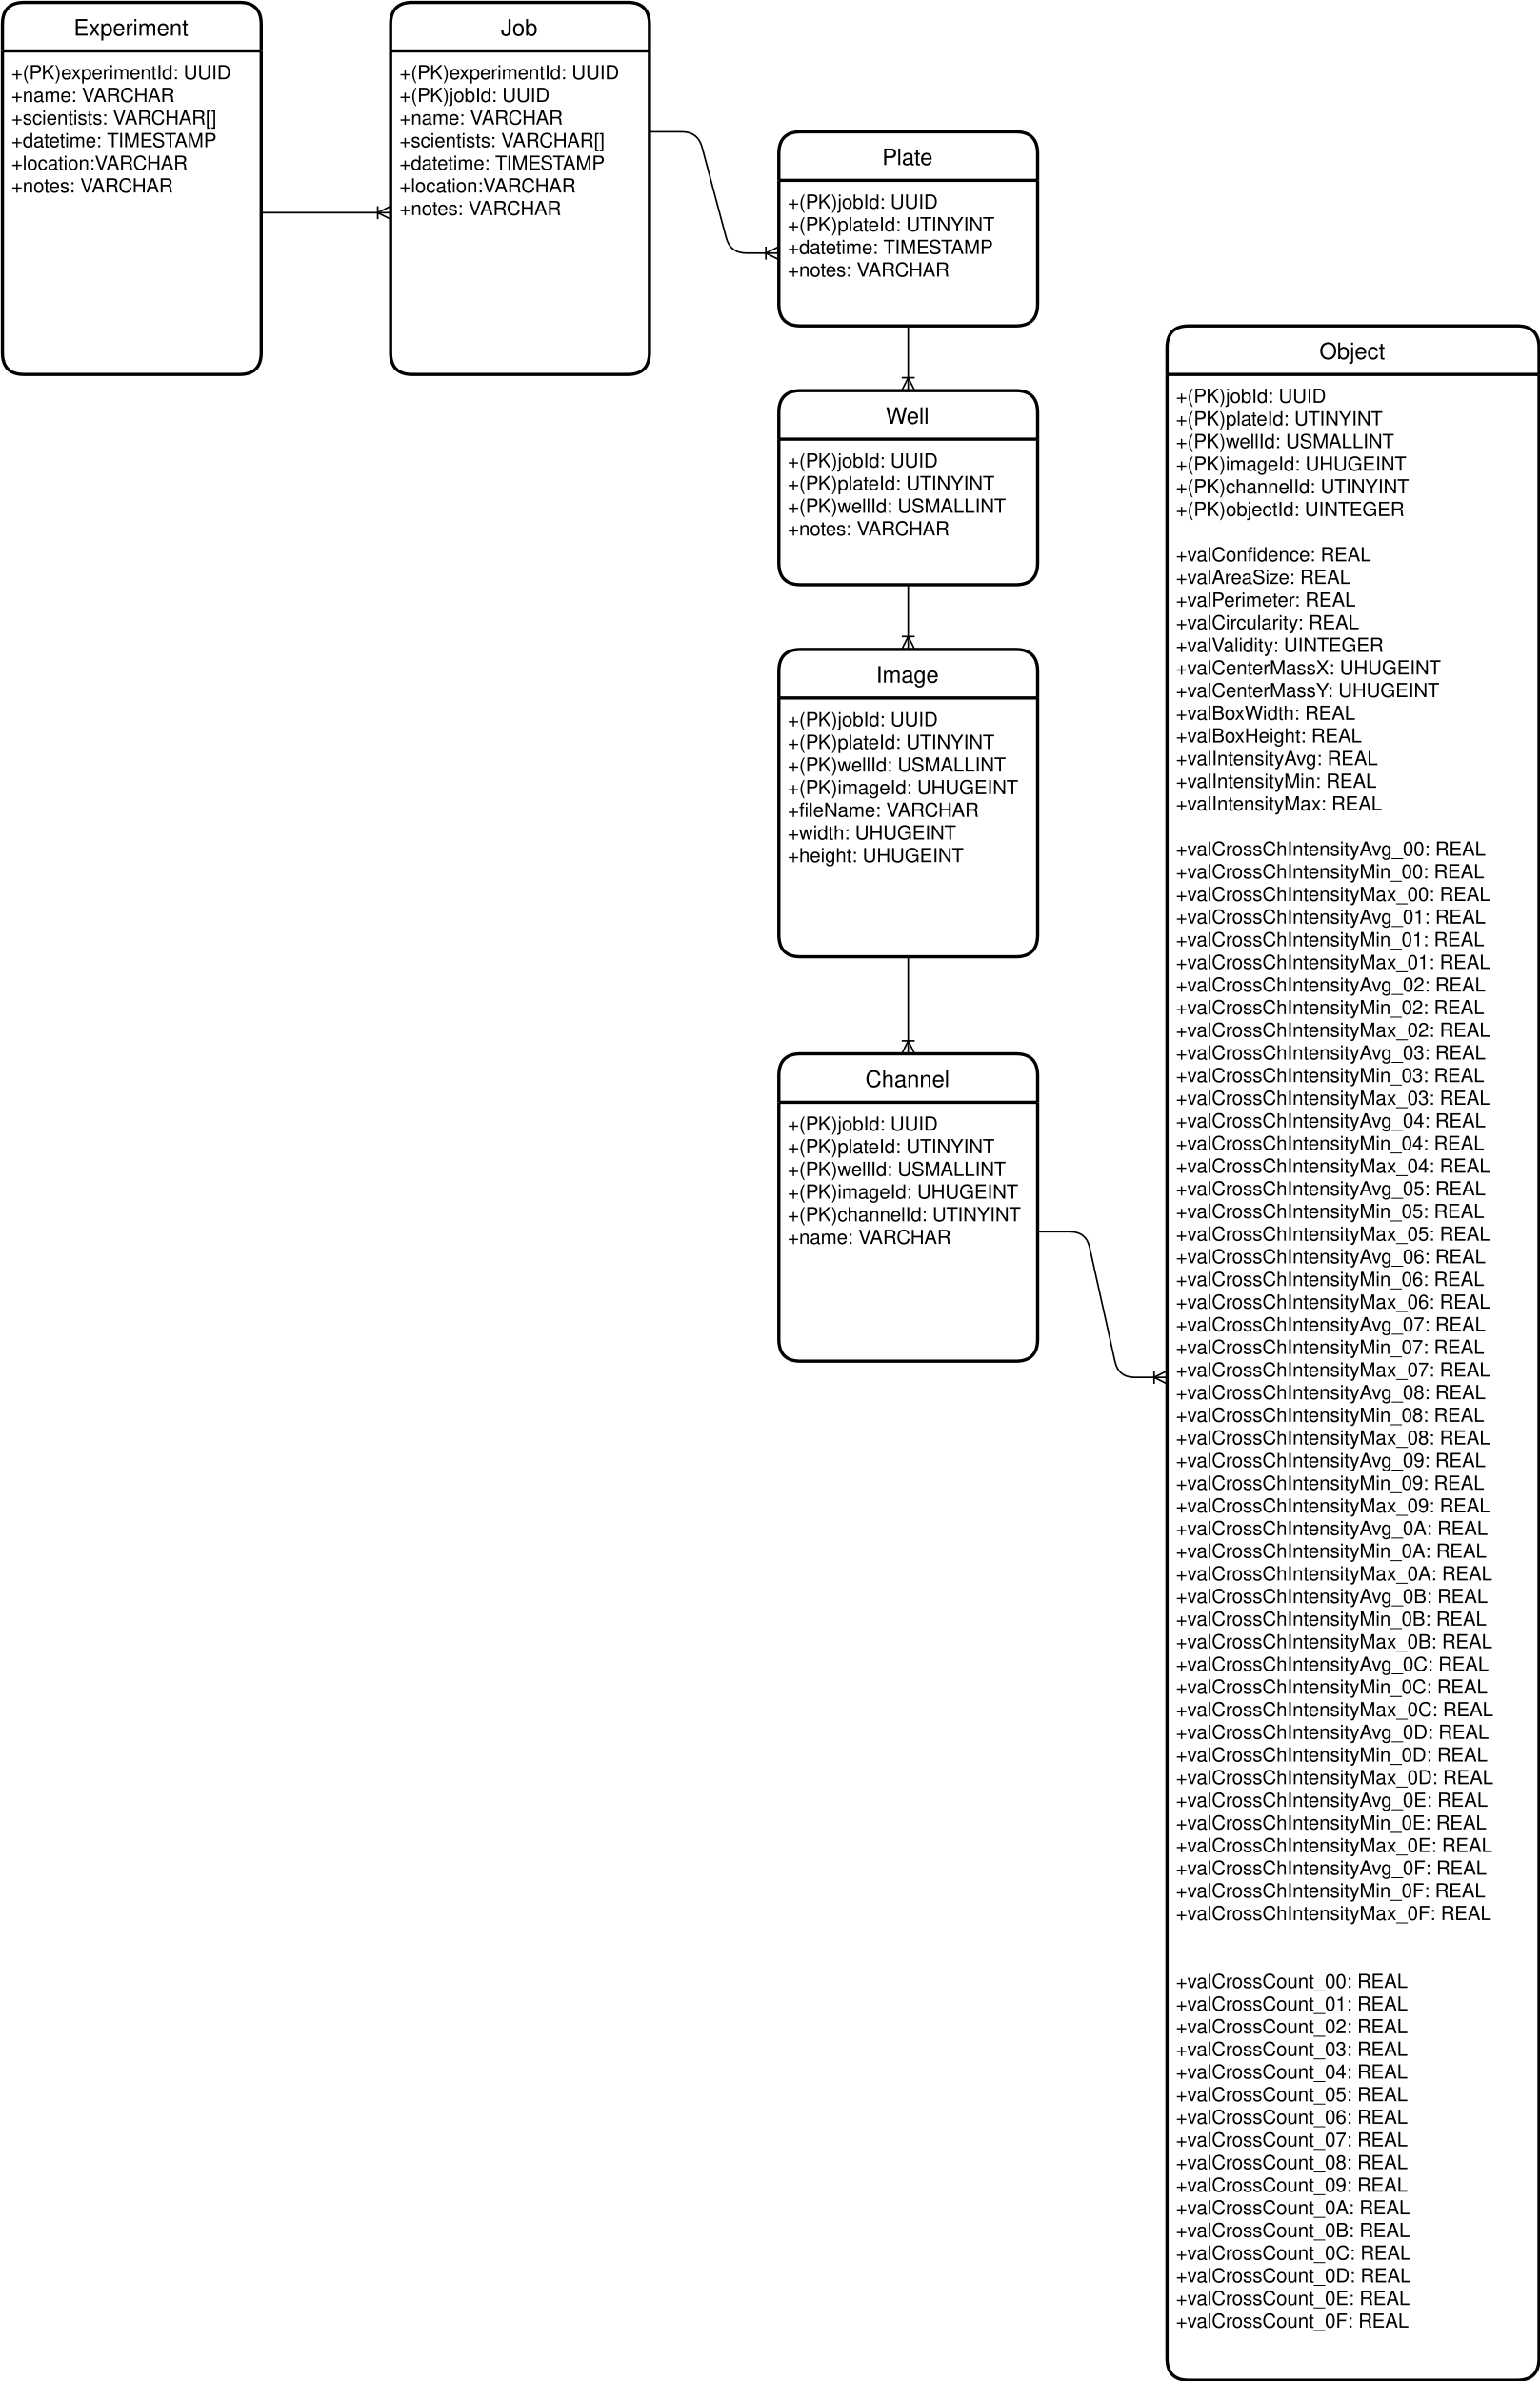
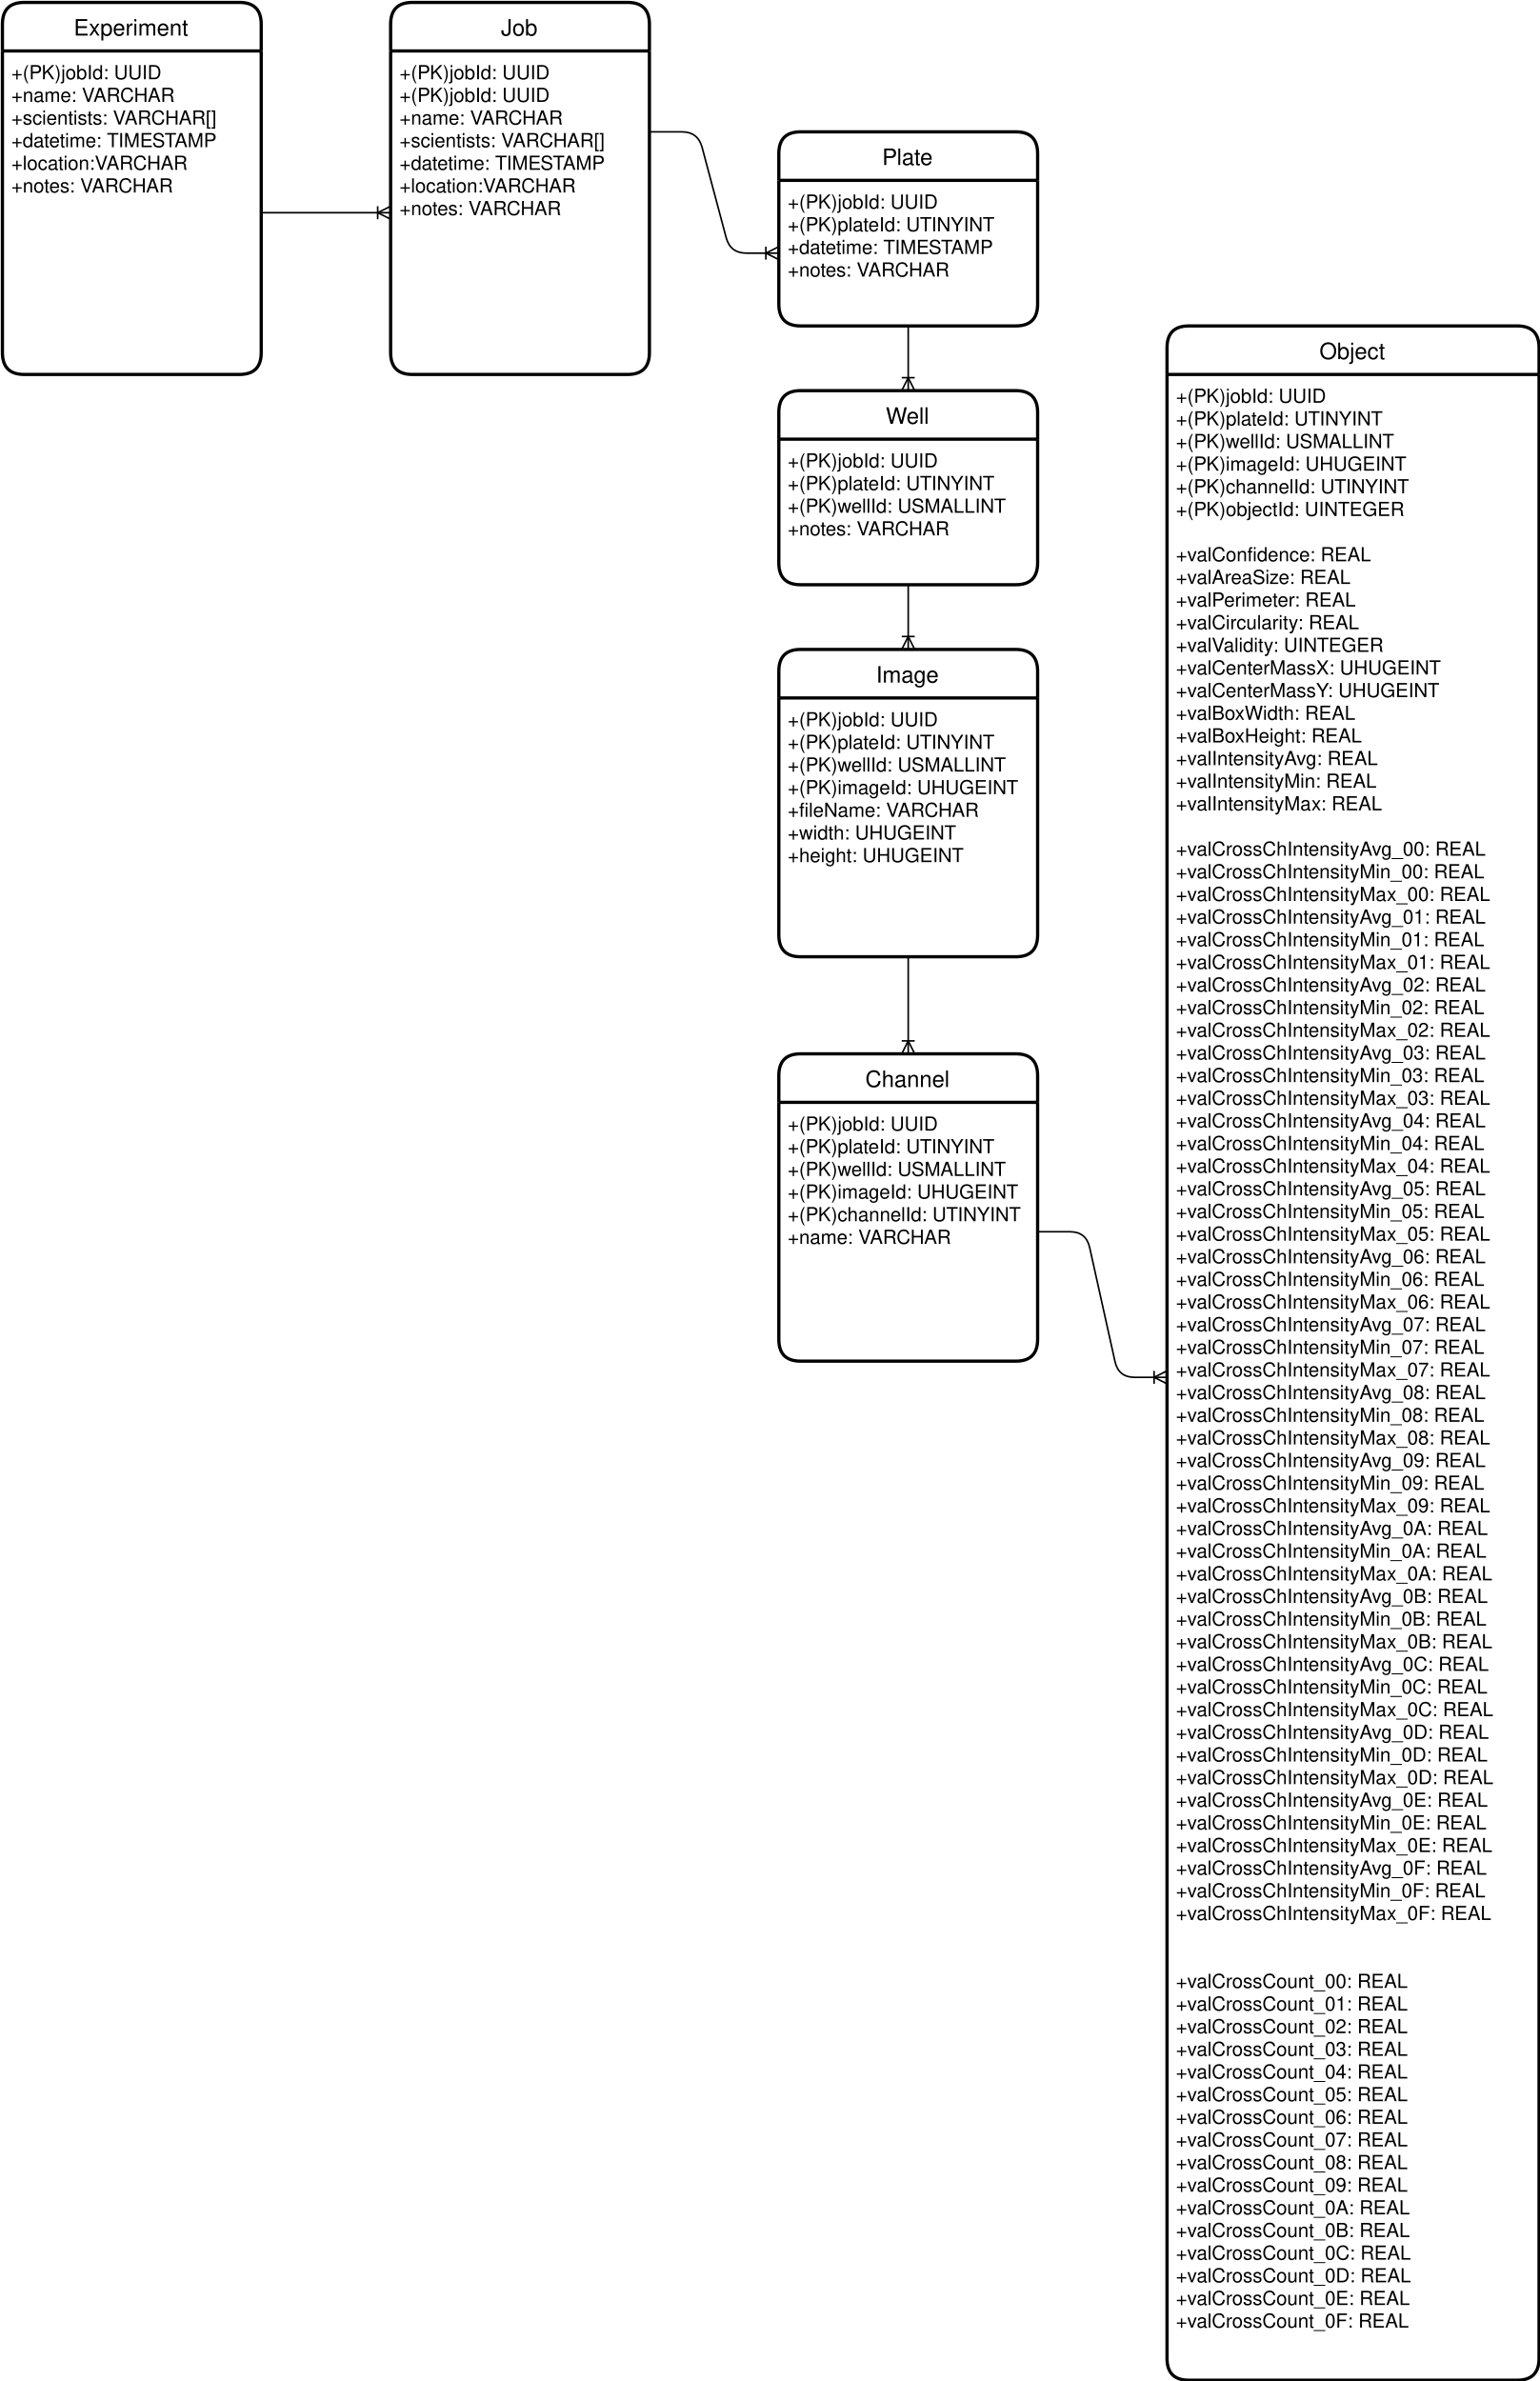
<svg xmlns="http://www.w3.org/2000/svg" host="65bd71144e" version="1.1" width="952px" height="1472px" viewBox="-0.5 -0.5 952 1472" content="&lt;mxfile&gt;&lt;diagram id=&quot;XxNFNkssesB8QG5SHpC6&quot; name=&quot;Page-1&quot;&gt;7Vtdc9o4FP01zOy+dLCxIXkEQhN2QzeTj7Z52lFsBdQai7GVBPrrq09jSza2iLMlXZ5A0rnSsXTulSzJnd54uT5PwGoxwyGMOm43XHd6Zx3XdbyBR39YzkbknDgDkTFPUChB24wb9APKzK7MfUIhTAtAgnFE0KqYGeA4hgEp5IEkwS9F2COOiq2uwBwaGTcBiMzcLygkC5nb73a3BRcQzRey6VNVsAQKLDPSBQjxSy6rN+n0xgnGRPxbrscwYp2n+kXYfawozYglMCZNDDxXWDyD6Ek+3F/4QXIjG/XA6QtaRiCmqVGwQFF4CTb4iTWQEhB8V6nRAifoB44JiGiRQzNocULk+PW6BcQNs6TZLDfBT3EIQ2n0SMuljeOptOTS5ZUm+HvW8S6zhynFX6mn7mZZlyAliorqaVYagnTB22MJEKF5TP8H1BomNMPsRNmvzzAhcJ3Lkp16DvESkmRDIbLUPZEDrBQuky8FuYi8RU4pbk9mAinReVZ11to1lTSI57Q/rJpzSprTWwMR7YEYEDhiI5LmpUP/5B50m8UFVSGuniGujjv64+rvP+F6BRO0pP07pdghxdzdTWl5v+P2nC4fAo77hh+qATFYQlH2eXg9vhheF4vTANH6UUrSIsgfdXytppA+MUGqttvpbHJzO5xdFUERDgBBmCplWNpejAnUmtLdSCktgo8kE/IYR5iq7izG3L8eURRpWekKBCieX3KrM09zEeYATJiIxqehbIDglfIB8JA5ToIJILk0VTjJ+1zmY4b+szBR7wCborJqBd/dIfiC9nYJzTeEdhXRMT3GsdfGMd8tBpZsDOvG1XHbGNd+VQDZGRgYYMXGP4PcTj/dTz/d7uH179qrSxzZb6wAS0c+bWO8B8Z4T5dsLXb045b92Gu6IHFaGdeTt/RjBnuhDWaom9nw8rIUhpiaMtzF3fnEgFFPhZ92ryxkn1XXoTqwiHjPYWPQWHCWYSPLfI2+fMfQ1z8P39ib3zFwvDJwDPrFwFH2apENdnEBMGhjZM3304ONHAwWLEAcw6i+Wcz1meEoZnI+KcaZvAl9/jGOH1EI40CGpuvJ8NIADRMIhOQqIVf8zYsLpBIzRknwFIEEkc0O1GcquDCDlD4Dr4zLcQbS9Ouu7isg72uQI7z+so3Cpewo5CIXh0sxU9penNJHGD7Pm8BmKG4EA+sKmP7ACU7T8SJP41/6QrRjYDQDSsjSAKztDDglx5aSlQGjZGPAKbm2lKwMGCUbA06pZ0vJyoBRsjHglDxbSlYGjJKNAafk21KyMmCUbAw4pb4tJSsDRsnGgFMa2FKyMmCUbAw4pRNbSlYGjJKNAad0akvJyoBRsjHglIa2lKwMGCUbA05pZEvJyoBRsjHglMa2lKwMGCUbA07pzJaSlQGjZGPAKU1sKVkZMEo2BpzSR1tKVgaMUpVB3SqKvnqRJksbgatfbwhc/SJA4OpnZoGrny4Frn4OE7j6iUXg6qO9wNWHYIGrj4sCVx+sBK4+gghcvVsLXL2vCVy9AwicnSrL/77jDSC/+cZB9QZQxT6B18Y+gXkC9IUjjvs/7W4c99z/8gDIf9MDoIbbP7/ZEZB/0EdAvnkEZPS23kkLslR+CuNwyC740OTkmnbyLZ6BeMMK1oh8Zd3zwZepe2VC/5+tZc/xxEYlYko+Z8SS9/myrRlPKbtKt0vxUxLIh1BnmzSwzKE2NDAs3D8yByY/Et0y51OZCaRugJ6L95Z23C25wohy3u7+nmrer18YEU8krfL3jLSKTrSKjJsnohuMiva4deKf1iuIdbCKxOySCNlc847C8WRbYjijjc6cnMq6H1y/odAKMtuq7lVC65lCU+I7GKF5XlEfxrFQU6H5WkV6Pe3pTNX820cqvyRSqQPBgxFQFpk2asG6p4A8rSJPr6hFBZmHW2NxfmQI6bhufeW6ddD4QLqNVUy/8ubjOz62LLlv+Y6XwZnzHeaVhr73RrPLnjPFPrNSs+XJiTm7qLE5nNlFW1UM/H1nF315olfU4uxibokYCnrDdfCeS9ry9fPu5XMjnfVLlsH+oels4Gg60+/QNH7f0irq6xW1qDNzj2aSXe8/LmTKppgSsVYuZLSA8b/8kKRftinU+EOS43ci7a2jSr4TqVG3CA+H8Z1Iv+we8i/eGnrLnSFtXqufIwfmHCm2j37hzpBfjEjOvlOir73YZ99CvHpKpMntF5sCvv3utTf5CQ==&lt;/diagram&gt;&lt;/mxfile&gt;">
  <defs />
  <g>
    <path d="M 401 31 L 401 14.5 Q 401 1 387.5 1 L 254.5 1 Q 241 1 241 14.5 L 241 31" fill="rgb(255, 255, 255)" stroke="rgb(0, 0, 0)" stroke-width="2" stroke-miterlimit="10" pointer-events="all" />
    <path d="M 241 31 L 241 217.5 Q 241 231 254.5 231 L 387.5 231 Q 401 231 401 217.5 L 401 31" fill="none" stroke="rgb(0, 0, 0)" stroke-width="2" stroke-miterlimit="10" pointer-events="none" />
    <path d="M 241 31 L 401 31" fill="none" stroke="rgb(0, 0, 0)" stroke-width="2" stroke-miterlimit="10" pointer-events="none" />
    <g fill="rgb(0, 0, 0)" font-family="Helvetica" pointer-events="none" text-anchor="middle" font-size="14px">
      <text x="320.5" y="21.5">
                Job
            </text>
    </g>
    <g fill="rgb(0, 0, 0)" font-family="Helvetica" pointer-events="none" font-size="12px">
      <text x="246.5" y="48.5">
-                 +(PK)experimentId: UUID
+                 +(PK)jobId: UUID
            </text>
      <text x="246.5" y="62.5">
                +(PK)jobId: UUID
            </text>
      <text x="246.5" y="76.5">
                +name: VARCHAR
            </text>
      <text x="246.5" y="90.5">
                +scientists: VARCHAR[]
            </text>
      <text x="246.5" y="104.5">
                +datetime: TIMESTAMP
            </text>
      <text x="246.5" y="118.5">
                +location:VARCHAR
            </text>
      <text x="246.5" y="132.5">
                +notes: VARCHAR
            </text>
    </g>
    <path d="M 641 111 L 641 94.5 Q 641 81 627.5 81 L 494.5 81 Q 481 81 481 94.5 L 481 111" fill="rgb(255, 255, 255)" stroke="rgb(0, 0, 0)" stroke-width="2" stroke-miterlimit="10" pointer-events="none" />
    <path d="M 481 111 L 481 187.5 Q 481 201 494.5 201 L 627.5 201 Q 641 201 641 187.5 L 641 111" fill="none" stroke="rgb(0, 0, 0)" stroke-width="2" stroke-miterlimit="10" pointer-events="none" />
    <path d="M 481 111 L 641 111" fill="none" stroke="rgb(0, 0, 0)" stroke-width="2" stroke-miterlimit="10" pointer-events="none" />
    <g fill="rgb(0, 0, 0)" font-family="Helvetica" pointer-events="none" text-anchor="middle" font-size="14px">
      <text x="560.5" y="101.5">
                Plate
            </text>
    </g>
    <g fill="rgb(0, 0, 0)" font-family="Helvetica" pointer-events="none" font-size="12px">
      <text x="486.5" y="128.5">
                +(PK)jobId: UUID
            </text>
      <text x="486.5" y="142.5">
                +(PK)plateId: UTINYINT
            </text>
      <text x="486.5" y="156.5">
                +datetime: TIMESTAMP
            </text>
      <text x="486.5" y="170.5">
                +notes: VARCHAR
            </text>
    </g>
    <path d="M 641 431 L 641 414.5 Q 641 401 627.5 401 L 494.5 401 Q 481 401 481 414.5 L 481 431" fill="rgb(255, 255, 255)" stroke="rgb(0, 0, 0)" stroke-width="2" stroke-miterlimit="10" pointer-events="none" />
    <path d="M 481 431 L 481 577.5 Q 481 591 494.5 591 L 627.5 591 Q 641 591 641 577.5 L 641 431" fill="none" stroke="rgb(0, 0, 0)" stroke-width="2" stroke-miterlimit="10" pointer-events="none" />
    <path d="M 481 431 L 641 431" fill="none" stroke="rgb(0, 0, 0)" stroke-width="2" stroke-miterlimit="10" pointer-events="none" />
    <g fill="rgb(0, 0, 0)" font-family="Helvetica" pointer-events="none" text-anchor="middle" font-size="14px">
      <text x="560.5" y="421.5">
                Image
            </text>
    </g>
    <g fill="rgb(0, 0, 0)" font-family="Helvetica" pointer-events="none" font-size="12px">
      <text x="486.5" y="448.5">
                +(PK)jobId: UUID
            </text>
      <text x="486.5" y="462.5">
                +(PK)plateId: UTINYINT
            </text>
      <text x="486.5" y="476.5">
                +(PK)wellId: USMALLINT
            </text>
      <text x="486.5" y="490.5">
                +(PK)imageId: UHUGEINT
            </text>
      <text x="486.5" y="504.5">
                +fileName: VARCHAR
            </text>
      <text x="486.5" y="518.5">
                +width: UHUGEINT
            </text>
      <text x="486.5" y="532.5">
                +height: UHUGEINT
            </text>
    </g>
    <path d="M 951 231 L 951 214.5 Q 951 201 937.5 201 L 734.5 201 Q 721 201 721 214.5 L 721 231" fill="rgb(255, 255, 255)" stroke="rgb(0, 0, 0)" stroke-width="2" stroke-miterlimit="10" pointer-events="none" />
    <path d="M 721 231 L 721 1457.5 Q 721 1471 734.5 1471 L 937.5 1471 Q 951 1471 951 1457.5 L 951 231" fill="none" stroke="rgb(0, 0, 0)" stroke-width="2" stroke-miterlimit="10" pointer-events="none" />
    <path d="M 721 231 L 951 231" fill="none" stroke="rgb(0, 0, 0)" stroke-width="2" stroke-miterlimit="10" pointer-events="none" />
    <g fill="rgb(0, 0, 0)" font-family="Helvetica" pointer-events="none" text-anchor="middle" font-size="14px">
      <text x="835.5" y="221.5">
                Object
            </text>
    </g>
    <g fill="rgb(0, 0, 0)" font-family="Helvetica" pointer-events="none" font-size="12px">
      <text x="726.5" y="248.5">
                +(PK)jobId: UUID
            </text>
      <text x="726.5" y="262.5">
                +(PK)plateId: UTINYINT
            </text>
      <text x="726.5" y="276.5">
                +(PK)wellId: USMALLINT
            </text>
      <text x="726.5" y="290.5">
                +(PK)imageId: UHUGEINT
            </text>
      <text x="726.5" y="304.5">
                +(PK)channelId: UTINYINT
            </text>
      <text x="726.5" y="318.5">
                +(PK)objectId: UINTEGER
            </text>
      <text x="726.5" y="346.5">
                +valConfidence: REAL
            </text>
      <text x="726.5" y="360.5">
                +valAreaSize: REAL
            </text>
      <text x="726.5" y="374.5">
                +valPerimeter: REAL
            </text>
      <text x="726.5" y="388.5">
                +valCircularity: REAL
            </text>
      <text x="726.5" y="402.5">
                +valValidity: UINTEGER
            </text>
      <text x="726.5" y="416.5">
                +valCenterMassX: UHUGEINT
            </text>
      <text x="726.5" y="430.5">
                +valCenterMassY: UHUGEINT
            </text>
      <text x="726.5" y="444.5">
                +valBoxWidth: REAL
            </text>
      <text x="726.5" y="458.5">
                +valBoxHeight: REAL
            </text>
      <text x="726.5" y="472.5">
                +valIntensityAvg: REAL
            </text>
      <text x="726.5" y="486.5">
                +valIntensityMin: REAL
            </text>
      <text x="726.5" y="500.5">
                +valIntensityMax: REAL
            </text>
      <text x="726.5" y="528.5">
                +valCrossChIntensityAvg_00: REAL
            </text>
      <text x="726.5" y="542.5">
                +valCrossChIntensityMin_00: REAL
            </text>
      <text x="726.5" y="556.5">
                +valCrossChIntensityMax_00: REAL
            </text>
      <text x="726.5" y="570.5">
                +valCrossChIntensityAvg_01: REAL
            </text>
      <text x="726.5" y="584.5">
                +valCrossChIntensityMin_01: REAL
            </text>
      <text x="726.5" y="598.5">
                +valCrossChIntensityMax_01: REAL
            </text>
      <text x="726.5" y="612.5">
                +valCrossChIntensityAvg_02: REAL
            </text>
      <text x="726.5" y="626.5">
                +valCrossChIntensityMin_02: REAL
            </text>
      <text x="726.5" y="640.5">
                +valCrossChIntensityMax_02: REAL
            </text>
      <text x="726.5" y="654.5">
                +valCrossChIntensityAvg_03: REAL
            </text>
      <text x="726.5" y="668.5">
                +valCrossChIntensityMin_03: REAL
            </text>
      <text x="726.5" y="682.5">
                +valCrossChIntensityMax_03: REAL
            </text>
      <text x="726.5" y="696.5">
                +valCrossChIntensityAvg_04: REAL
            </text>
      <text x="726.5" y="710.5">
                +valCrossChIntensityMin_04: REAL
            </text>
      <text x="726.5" y="724.5">
                +valCrossChIntensityMax_04: REAL
            </text>
      <text x="726.5" y="738.5">
                +valCrossChIntensityAvg_05: REAL
            </text>
      <text x="726.5" y="752.5">
                +valCrossChIntensityMin_05: REAL
            </text>
      <text x="726.5" y="766.5">
                +valCrossChIntensityMax_05: REAL
            </text>
      <text x="726.5" y="780.5">
                +valCrossChIntensityAvg_06: REAL
            </text>
      <text x="726.5" y="794.5">
                +valCrossChIntensityMin_06: REAL
            </text>
      <text x="726.5" y="808.5">
                +valCrossChIntensityMax_06: REAL
            </text>
      <text x="726.5" y="822.5">
                +valCrossChIntensityAvg_07: REAL
            </text>
      <text x="726.5" y="836.5">
                +valCrossChIntensityMin_07: REAL
            </text>
      <text x="726.5" y="850.5">
                +valCrossChIntensityMax_07: REAL
            </text>
      <text x="726.5" y="864.5">
                +valCrossChIntensityAvg_08: REAL
            </text>
      <text x="726.5" y="878.5">
                +valCrossChIntensityMin_08: REAL
            </text>
      <text x="726.5" y="892.5">
                +valCrossChIntensityMax_08: REAL
            </text>
      <text x="726.5" y="906.5">
                +valCrossChIntensityAvg_09: REAL
            </text>
      <text x="726.5" y="920.5">
                +valCrossChIntensityMin_09: REAL
            </text>
      <text x="726.5" y="934.5">
                +valCrossChIntensityMax_09: REAL
            </text>
      <text x="726.5" y="948.5">
                +valCrossChIntensityAvg_0A: REAL
            </text>
      <text x="726.5" y="962.5">
                +valCrossChIntensityMin_0A: REAL
            </text>
      <text x="726.5" y="976.5">
                +valCrossChIntensityMax_0A: REAL
            </text>
      <text x="726.5" y="990.5">
                +valCrossChIntensityAvg_0B: REAL
            </text>
      <text x="726.5" y="1004.5">
                +valCrossChIntensityMin_0B: REAL
            </text>
      <text x="726.5" y="1018.5">
                +valCrossChIntensityMax_0B: REAL
            </text>
      <text x="726.5" y="1032.5">
                +valCrossChIntensityAvg_0C: REAL
            </text>
      <text x="726.5" y="1046.5">
                +valCrossChIntensityMin_0C: REAL
            </text>
      <text x="726.5" y="1060.5">
                +valCrossChIntensityMax_0C: REAL
            </text>
      <text x="726.5" y="1074.5">
                +valCrossChIntensityAvg_0D: REAL
            </text>
      <text x="726.5" y="1088.5">
                +valCrossChIntensityMin_0D: REAL
            </text>
      <text x="726.5" y="1102.5">
                +valCrossChIntensityMax_0D: REAL
            </text>
      <text x="726.5" y="1116.5">
                +valCrossChIntensityAvg_0E: REAL
            </text>
      <text x="726.5" y="1130.5">
                +valCrossChIntensityMin_0E: REAL
            </text>
      <text x="726.5" y="1144.5">
                +valCrossChIntensityMax_0E: REAL
            </text>
      <text x="726.5" y="1158.5">
                +valCrossChIntensityAvg_0F: REAL
            </text>
      <text x="726.5" y="1172.5">
                +valCrossChIntensityMin_0F: REAL
            </text>
      <text x="726.5" y="1186.5">
                +valCrossChIntensityMax_0F: REAL
            </text>
      <text x="726.5" y="1228.5">
                +valCrossCount_00: REAL
            </text>
      <text x="726.5" y="1242.5">
                +valCrossCount_01: REAL
            </text>
      <text x="726.5" y="1256.5">
                +valCrossCount_02: REAL
            </text>
      <text x="726.5" y="1270.5">
                +valCrossCount_03: REAL
            </text>
      <text x="726.5" y="1284.5">
                +valCrossCount_04: REAL
            </text>
      <text x="726.5" y="1298.5">
                +valCrossCount_05: REAL
            </text>
      <text x="726.5" y="1312.5">
                +valCrossCount_06: REAL
            </text>
      <text x="726.5" y="1326.5">
                +valCrossCount_07: REAL
            </text>
      <text x="726.5" y="1340.5">
                +valCrossCount_08: REAL
            </text>
      <text x="726.5" y="1354.5">
                +valCrossCount_09: REAL
            </text>
      <text x="726.5" y="1368.5">
                +valCrossCount_0A: REAL
            </text>
      <text x="726.5" y="1382.5">
                +valCrossCount_0B: REAL
            </text>
      <text x="726.5" y="1396.5">
                +valCrossCount_0C: REAL
            </text>
      <text x="726.5" y="1410.5">
                +valCrossCount_0D: REAL
            </text>
      <text x="726.5" y="1424.5">
                +valCrossCount_0E: REAL
            </text>
      <text x="726.5" y="1438.5">
                +valCrossCount_0F: REAL
            </text>
    </g>
    <path d="M 641 271 L 641 254.5 Q 641 241 627.5 241 L 494.5 241 Q 481 241 481 254.5 L 481 271" fill="rgb(255, 255, 255)" stroke="rgb(0, 0, 0)" stroke-width="2" stroke-miterlimit="10" pointer-events="none" />
    <path d="M 481 271 L 481 347.5 Q 481 361 494.5 361 L 627.5 361 Q 641 361 641 347.5 L 641 271" fill="none" stroke="rgb(0, 0, 0)" stroke-width="2" stroke-miterlimit="10" pointer-events="none" />
    <path d="M 481 271 L 641 271" fill="none" stroke="rgb(0, 0, 0)" stroke-width="2" stroke-miterlimit="10" pointer-events="none" />
    <g fill="rgb(0, 0, 0)" font-family="Helvetica" pointer-events="none" text-anchor="middle" font-size="14px">
      <text x="560.5" y="261.5">
                Well
            </text>
    </g>
    <g fill="rgb(0, 0, 0)" font-family="Helvetica" pointer-events="none" font-size="12px">
      <text x="486.5" y="288.5">
                +(PK)jobId: UUID
            </text>
      <text x="486.5" y="302.5">
                +(PK)plateId: UTINYINT
            </text>
      <text x="486.5" y="316.5">
                +(PK)wellId: USMALLINT
            </text>
      <text x="486.5" y="330.5">
                +notes: VARCHAR
            </text>
    </g>
    <path d="M 561 201 L 561 241" fill="none" stroke="rgb(0, 0, 0)" stroke-miterlimit="10" pointer-events="none" />
    <path d="M 557 233 L 565 233 M 565 241 L 561 233 L 557 241" fill="none" stroke="rgb(0, 0, 0)" stroke-miterlimit="10" pointer-events="none" />
    <path d="M 401 81 L 421 81 Q 431 81 433.58 90.66 L 448.42 146.34 Q 451 156 461 156 L 481 156" fill="none" stroke="rgb(0, 0, 0)" stroke-miterlimit="10" pointer-events="none" />
    <path d="M 473 160 L 473 152 M 481 152 L 473 156 L 481 160" fill="none" stroke="rgb(0, 0, 0)" stroke-miterlimit="10" pointer-events="none" />
    <path d="M 561 361 L 561 401" fill="none" stroke="rgb(0, 0, 0)" stroke-miterlimit="10" pointer-events="none" />
    <path d="M 557 393 L 565 393 M 565 401 L 561 393 L 557 401" fill="none" stroke="rgb(0, 0, 0)" stroke-miterlimit="10" pointer-events="none" />
    <path d="M 641 681 L 641 664.5 Q 641 651 627.5 651 L 494.5 651 Q 481 651 481 664.5 L 481 681" fill="rgb(255, 255, 255)" stroke="rgb(0, 0, 0)" stroke-width="2" stroke-miterlimit="10" pointer-events="none" />
    <path d="M 481 681 L 481 827.5 Q 481 841 494.5 841 L 627.5 841 Q 641 841 641 827.5 L 641 681" fill="none" stroke="rgb(0, 0, 0)" stroke-width="2" stroke-miterlimit="10" pointer-events="none" />
    <path d="M 481 681 L 641 681" fill="none" stroke="rgb(0, 0, 0)" stroke-width="2" stroke-miterlimit="10" pointer-events="none" />
    <g fill="rgb(0, 0, 0)" font-family="Helvetica" pointer-events="none" text-anchor="middle" font-size="14px">
      <text x="560.5" y="671.5">
                Channel
            </text>
    </g>
    <g fill="rgb(0, 0, 0)" font-family="Helvetica" pointer-events="none" font-size="12px">
      <text x="486.5" y="698.5">
                +(PK)jobId: UUID
            </text>
      <text x="486.5" y="712.5">
                +(PK)plateId: UTINYINT
            </text>
      <text x="486.5" y="726.5">
                +(PK)wellId: USMALLINT
            </text>
      <text x="486.5" y="740.5">
                +(PK)imageId: UHUGEINT
            </text>
      <text x="486.5" y="754.5">
                +(PK)channelId: UTINYINT
            </text>
      <text x="486.5" y="768.5">
                +name: VARCHAR
            </text>
    </g>
    <path d="M 561 591 L 561 651" fill="none" stroke="rgb(0, 0, 0)" stroke-miterlimit="10" pointer-events="none" />
    <path d="M 557 643 L 565 643 M 565 651 L 561 643 L 557 651" fill="none" stroke="rgb(0, 0, 0)" stroke-miterlimit="10" pointer-events="none" />
    <path d="M 641 761 L 661 761 Q 671 761 673.17 770.76 L 688.83 841.24 Q 691 851 701 851 L 721 851" fill="none" stroke="rgb(0, 0, 0)" stroke-miterlimit="10" pointer-events="none" />
    <path d="M 713 855 L 713 847 M 721 847 L 713 851 L 721 855" fill="none" stroke="rgb(0, 0, 0)" stroke-miterlimit="10" pointer-events="none" />
    <path d="M 161 31 L 161 14.5 Q 161 1 147.5 1 L 14.5 1 Q 1 1 1 14.5 L 1 31" fill="rgb(255, 255, 255)" stroke="rgb(0, 0, 0)" stroke-width="2" stroke-miterlimit="10" pointer-events="none" />
    <path d="M 1 31 L 1 217.5 Q 1 231 14.5 231 L 147.5 231 Q 161 231 161 217.5 L 161 31" fill="none" stroke="rgb(0, 0, 0)" stroke-width="2" stroke-miterlimit="10" pointer-events="none" />
    <path d="M 1 31 L 161 31" fill="none" stroke="rgb(0, 0, 0)" stroke-width="2" stroke-miterlimit="10" pointer-events="none" />
    <g fill="rgb(0, 0, 0)" font-family="Helvetica" pointer-events="none" text-anchor="middle" font-size="14px">
      <text x="80.5" y="21.5">
                Experiment
            </text>
    </g>
    <g fill="rgb(0, 0, 0)" font-family="Helvetica" pointer-events="none" font-size="12px">
      <text x="6.5" y="48.5">
-                 +(PK)experimentId: UUID
+                 +(PK)jobId: UUID
            </text>
      <text x="6.5" y="62.5">
                +name: VARCHAR
            </text>
      <text x="6.5" y="76.5">
                +scientists: VARCHAR[]
            </text>
      <text x="6.5" y="90.5">
                +datetime: TIMESTAMP
            </text>
      <text x="6.5" y="104.5">
                +location:VARCHAR
            </text>
      <text x="6.5" y="118.5">
                +notes: VARCHAR
            </text>
    </g>
    <path d="M 161 131 L 181 131 Q 191 131 201 131 L 206 131 Q 211 131 221 131 L 241 131" fill="none" stroke="rgb(0, 0, 0)" stroke-miterlimit="10" pointer-events="none" />
    <path d="M 233 135 L 233 127 M 241 127 L 233 131 L 241 135" fill="none" stroke="rgb(0, 0, 0)" stroke-miterlimit="10" pointer-events="none" />
  </g>
</svg>
